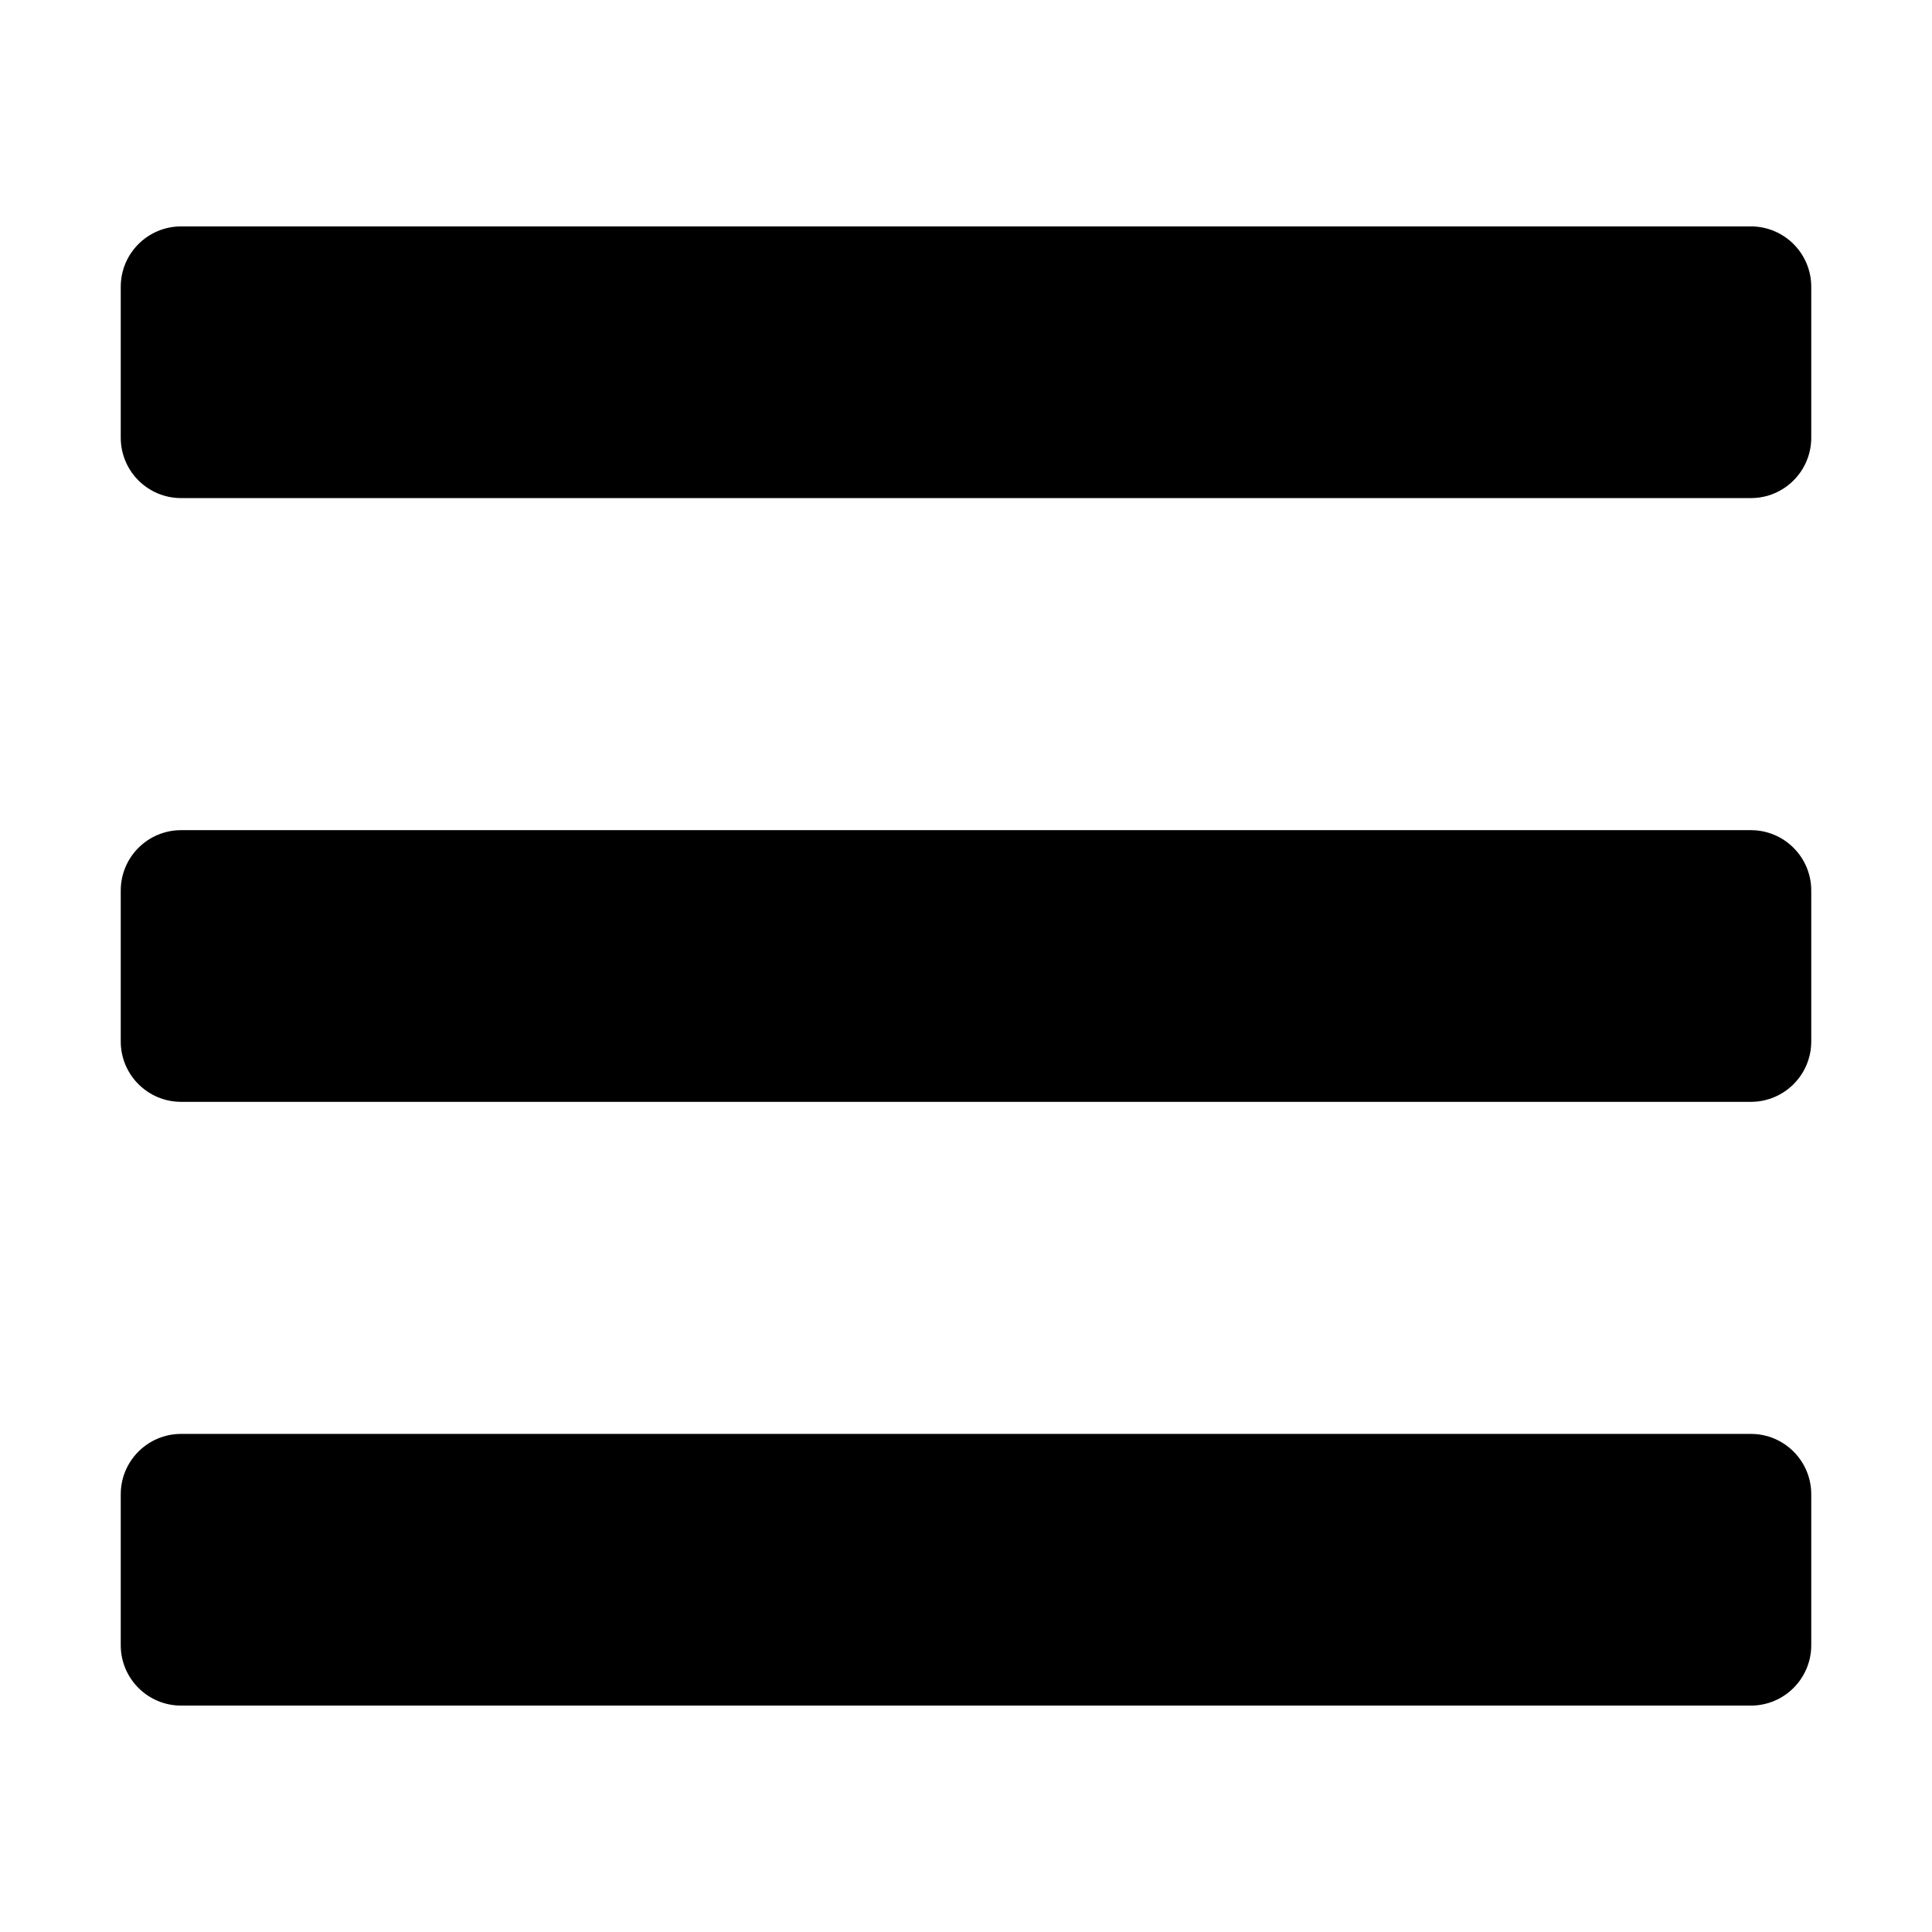
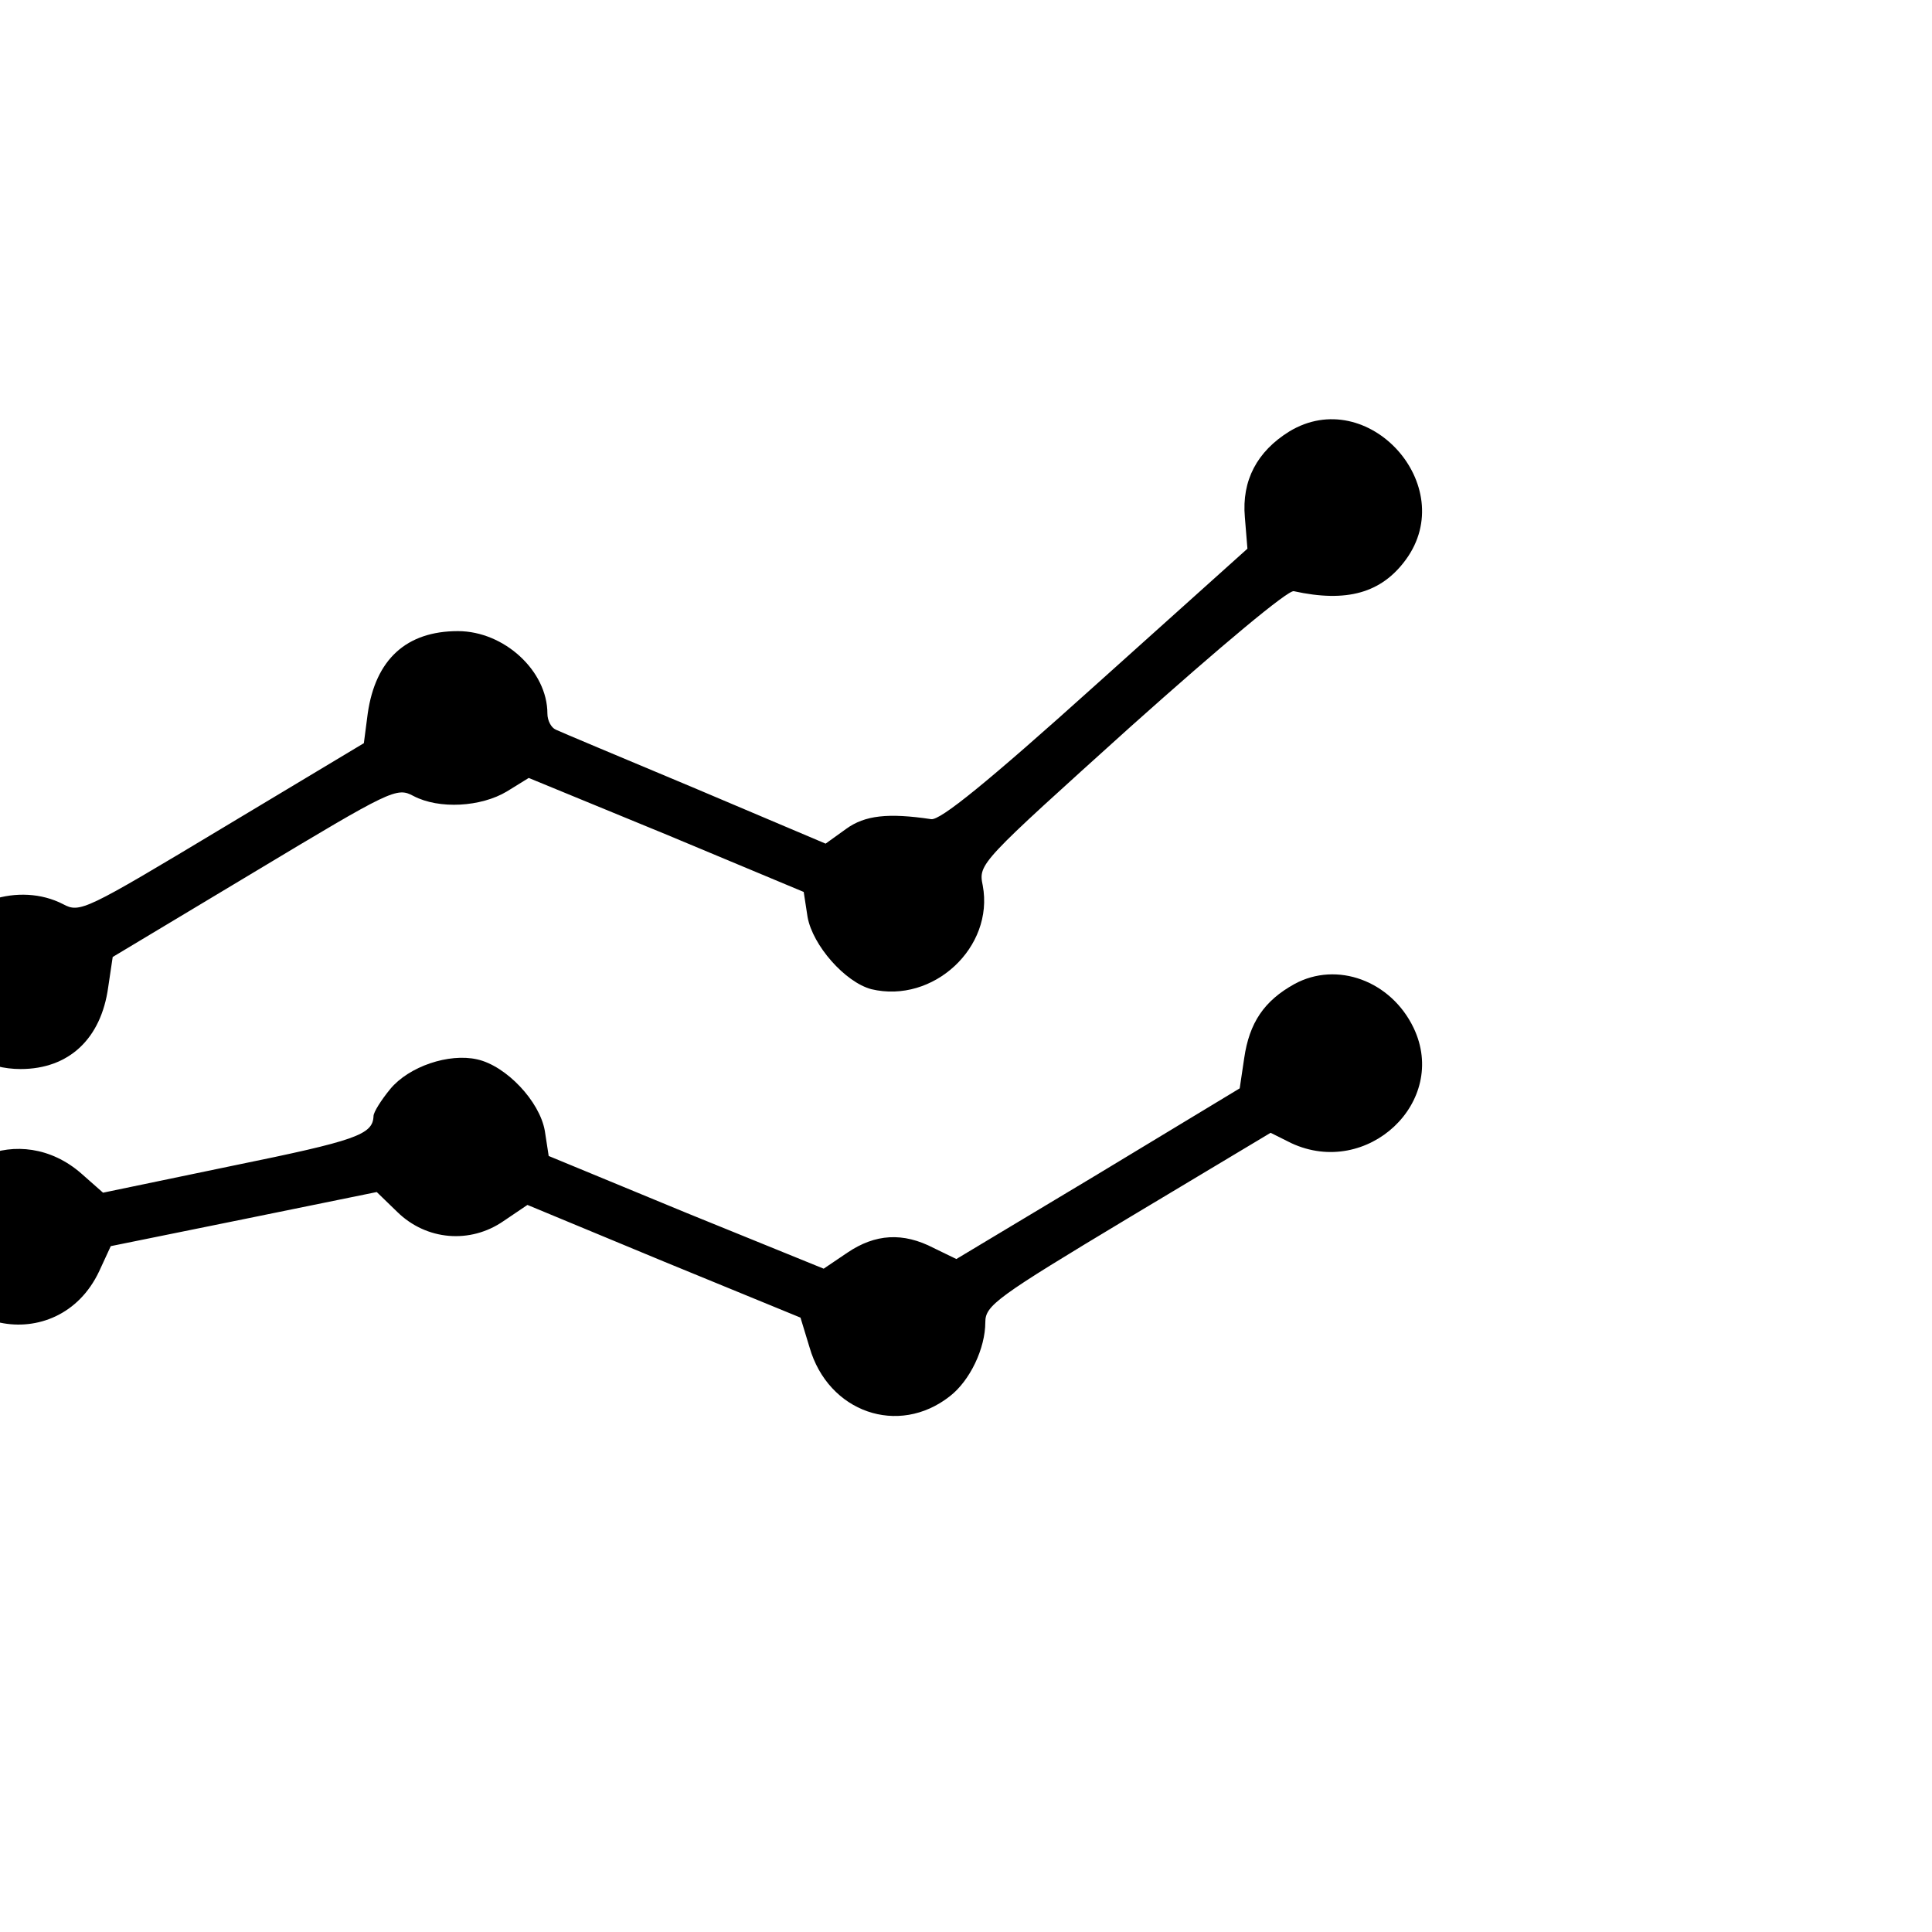
- <svg xmlns="http://www.w3.org/2000/svg" stroke="currentColor" fill="currentColor" stroke-width="0" viewBox="0 0 448 512" height="24" width="24">
-   <path d="M16 132h416c8.837 0 16-7.163 16-16V76c0-8.837-7.163-16-16-16H16C7.163 60 0 67.163 0 76v40c0 8.837 7.163 16 16 16zm0 160h416c8.837 0 16-7.163 16-16v-40c0-8.837-7.163-16-16-16H16c-8.837 0-16 7.163-16 16v40c0 8.837 7.163 16 16 16zm0 160h416c8.837 0 16-7.163 16-16v-40c0-8.837-7.163-16-16-16H16c-8.837 0-16 7.163-16 16v40c0 8.837 7.163 16 16 16z" />
+ <svg width="35" height="35" viewBox="25 0 300 200">
+   <g transform="translate(0,201) scale(0.1,-0.1)">
+     <path d="M2252 1840 c-50 -31 -74 -76 -69 -133 l4 -49 -235 -211 c-170 -153 -242 -211 -256 -209 -67 10 -103 6 -132 -15 l-32 -23 -203 86 c-112 47 -210 88 -216 91 -7 3 -13 14 -13 25 0 66 -67 128 -139 128 -80 0 -128 -44 -140 -128 l-6 -46 -220 -132 c-213 -128 -221 -132 -247 -118 -68 35 -161 5 -193 -63 -44 -91 23 -193 127 -193 75 0 125 47 136 127 l7 47 220 132 c213 128 221 132 247 118 40 -21 105 -17 145 7 l34 21 214 -88 213 -89 6 -39 c8 -44 58 -101 99 -112 96 -23 191 65 173 161 -7 34 -5 35 230 247 141 126 244 212 253 210 82 -18 136 -3 174 49 84 115 -59 273 -181 199z" />
+     <path d="M2260 982 c-47 -26 -70 -60 -78 -115 l-7 -47 -220 -133 -220 -132 -35 17 c-48 25 -91 22 -134 -7 l-37 -25 -214 87 -213 88 -6 39 c-8 46 -60 101 -105 111 -44 10 -106 -11 -135 -46 -14 -17 -26 -36 -26 -42 -1 -29 -27 -38 -218 -77 l-202 -42 -34 30 c-94 82 -231 23 -231 -98 0 -149 195 -190 259 -54 l18 39 207 42 206 42 32 -31 c45 -44 113 -50 165 -14 l37 25 212 -88 212 -87 14 -46 c29 -101 138 -139 218 -76 31 24 55 74 55 115 0 26 18 39 221 161 l222 133 32 -16 c118 -55 245 64 190 179 -35 73 -119 104 -185 68z" />
+   </g>
</svg>
